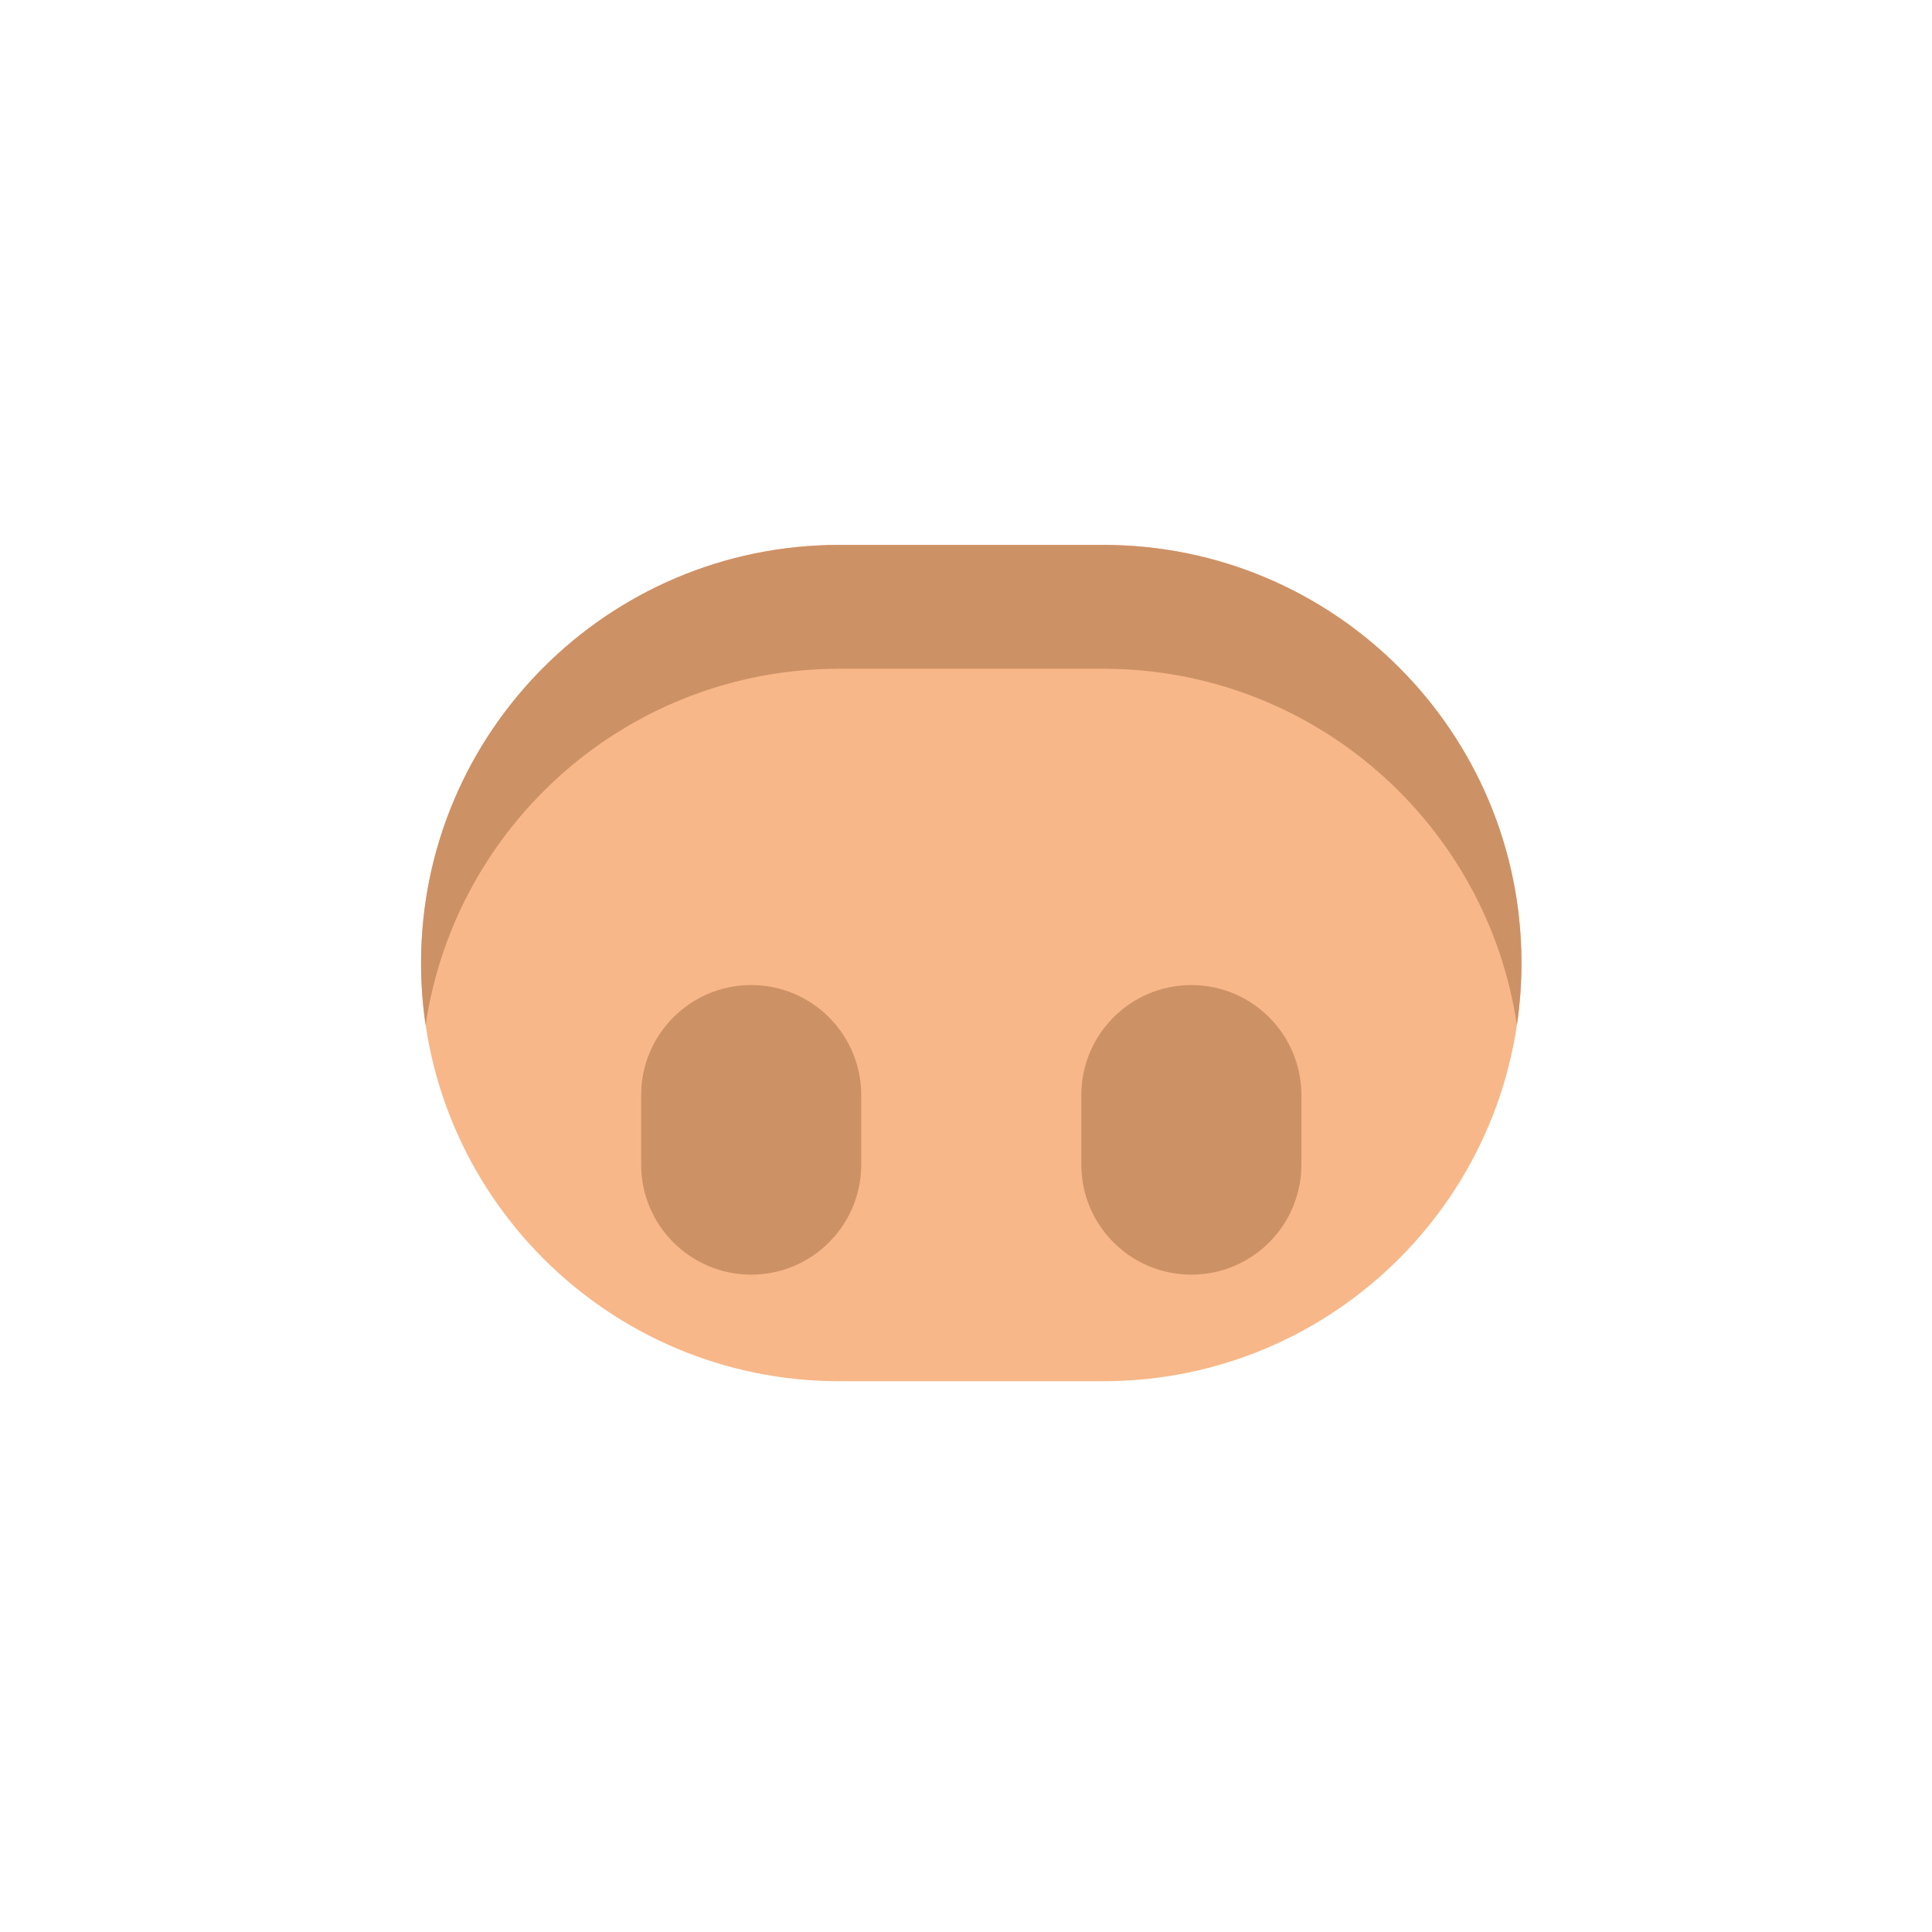
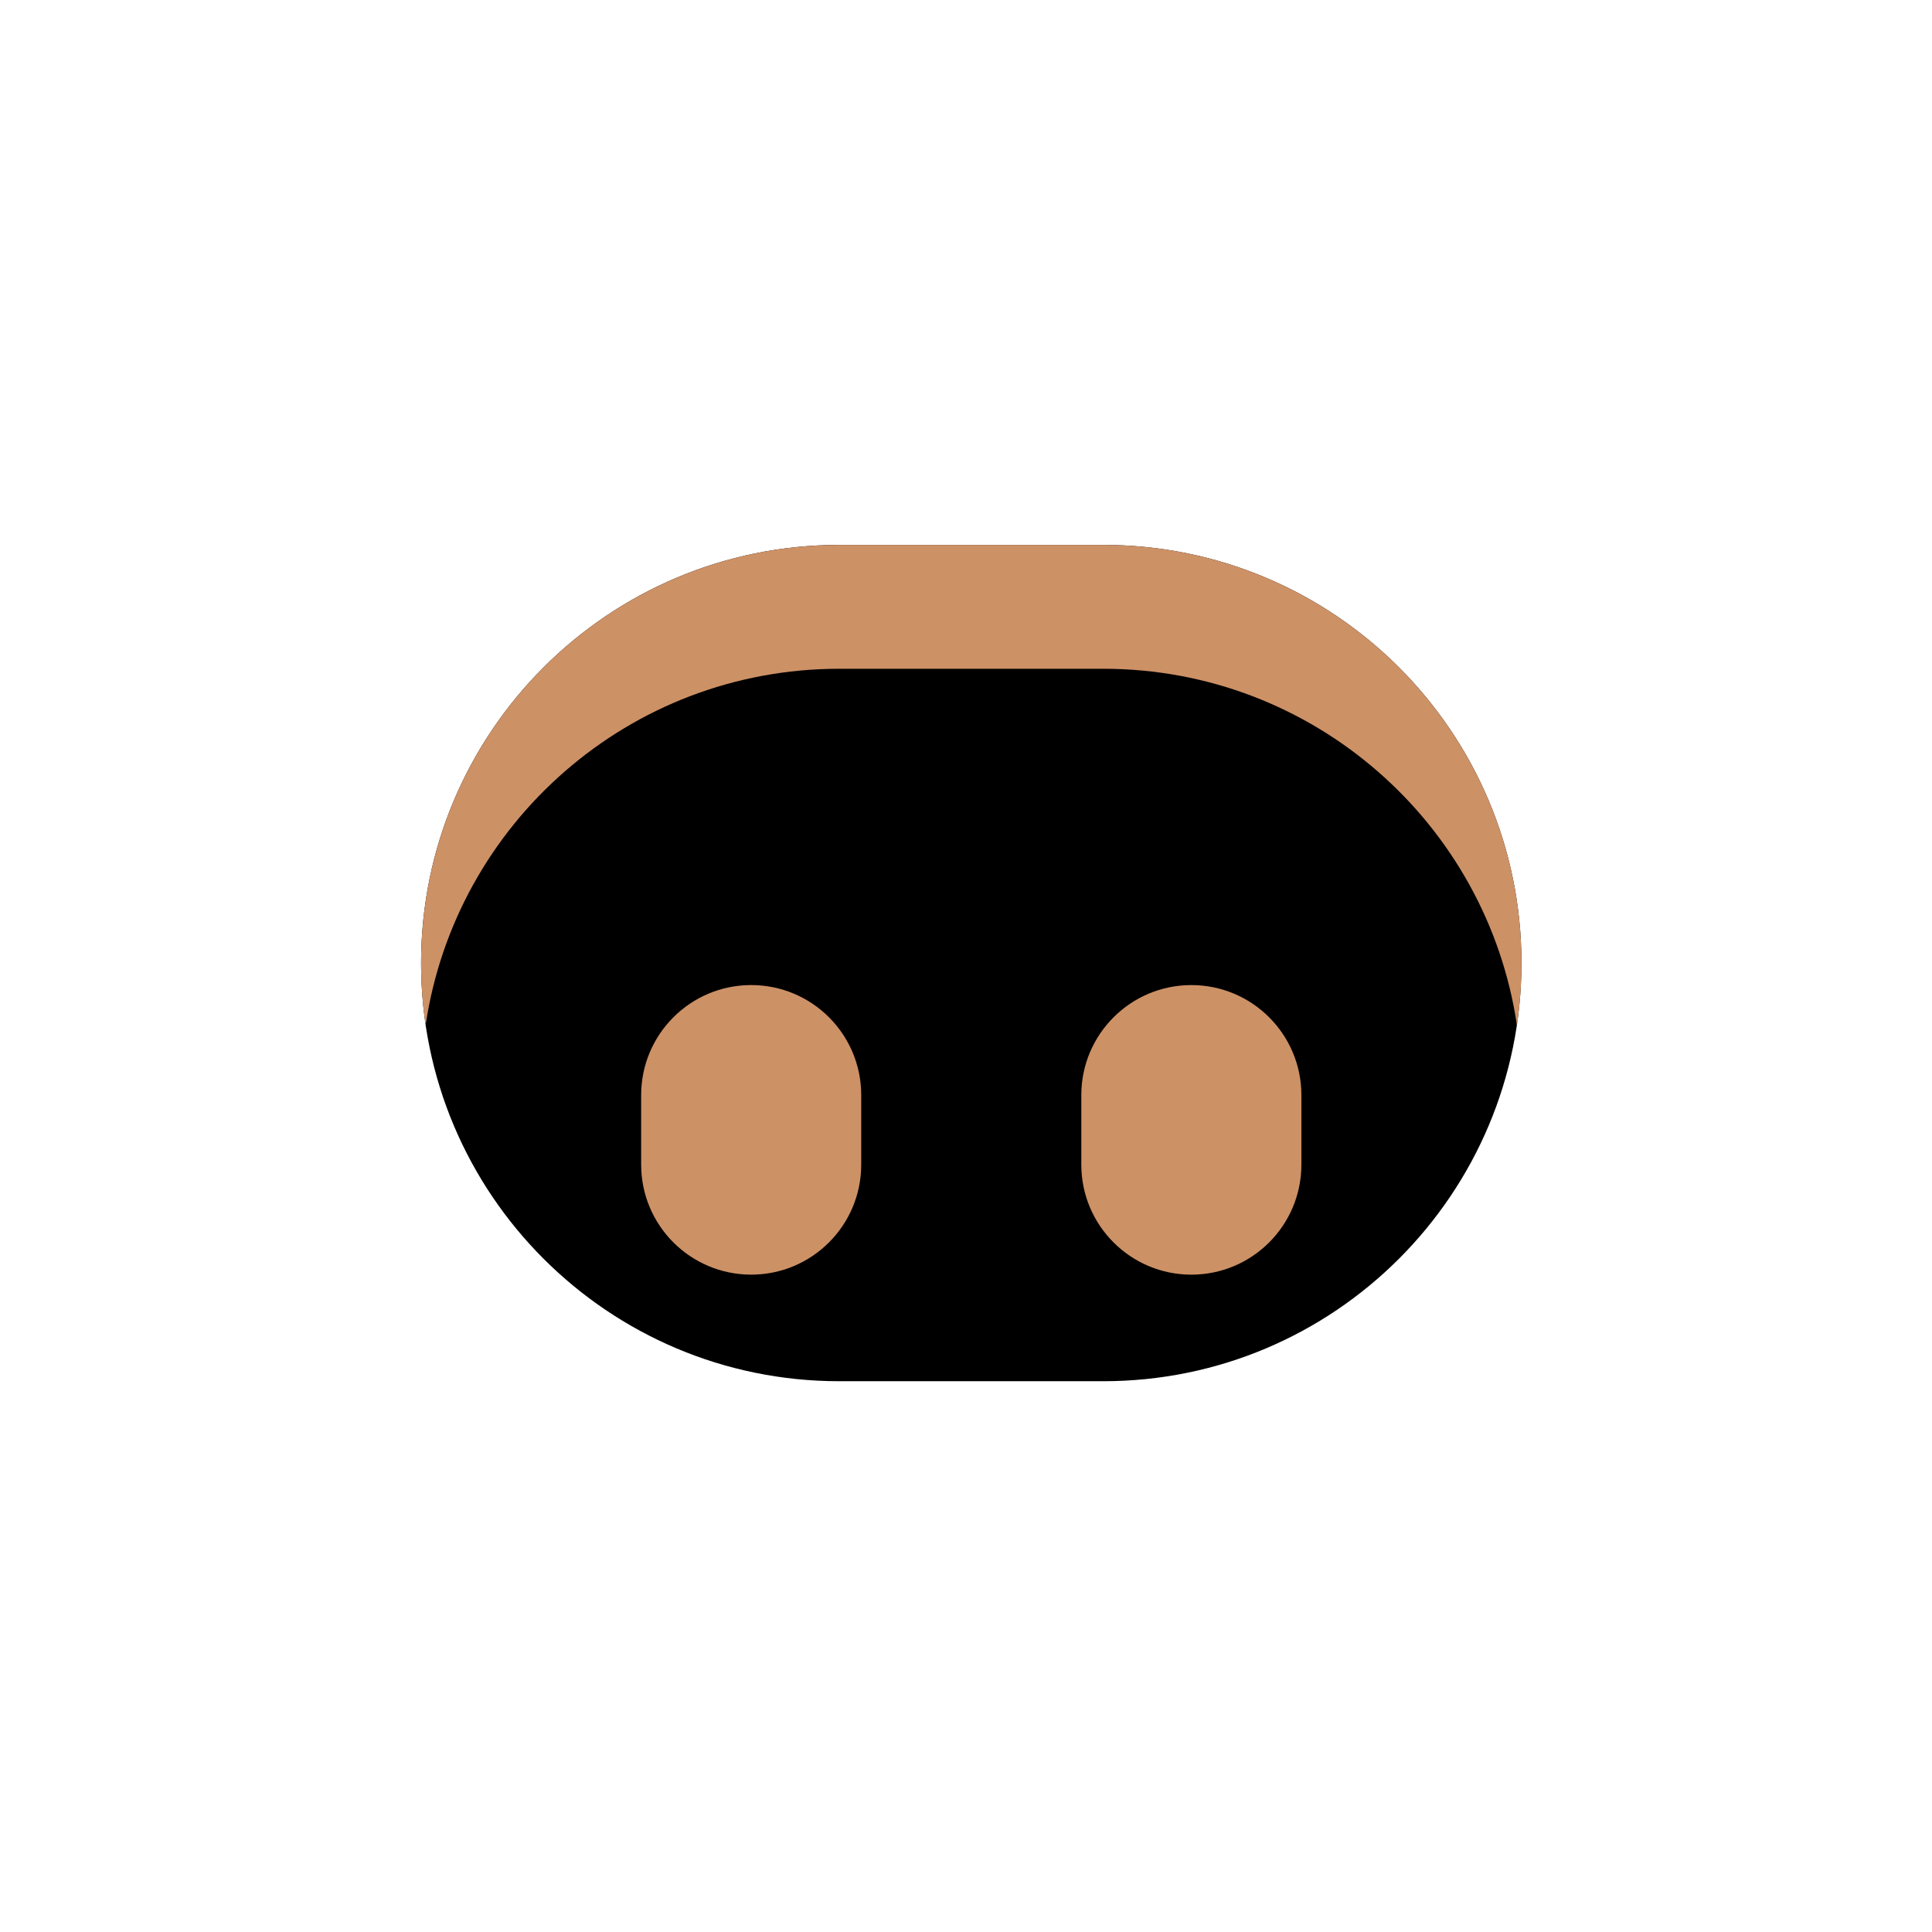
- <svg xmlns="http://www.w3.org/2000/svg" width="78" height="78" viewBox="0 0 78 78" fill="none">
-   <rect x="61.426" y="55.764" width="44.426" height="33.764" rx="16.882" transform="rotate(-180 61.4258 55.7637)" fill="#F8B788" />
+ <svg xmlns="http://www.w3.org/2000/svg" width="78" height="78" viewBox="0 0 78 78">
+   <rect x="61.426" y="55.764" width="44.426" height="33.764" rx="16.882" transform="rotate(-180 61.4258 55.7637)" />
  <rect x="25.885" y="51.461" width="11.691" height="8.885" rx="4.443" transform="rotate(-90 25.8848 51.4609)" fill="#CD9166" />
  <rect x="43.655" y="51.461" width="11.691" height="8.885" rx="4.443" transform="rotate(-90 43.6553 51.4609)" fill="#CD9166" />
  <path d="M44.544 22C53.867 22 61.426 29.558 61.426 38.882C61.426 39.731 61.362 40.566 61.241 41.382C60.033 33.244 53.018 27 44.544 27H33.882C25.408 27 18.392 33.244 17.184 41.382C17.062 40.566 17 39.731 17 38.882C17 29.558 24.558 22 33.882 22H44.544Z" fill="#CD9166" />
</svg>
